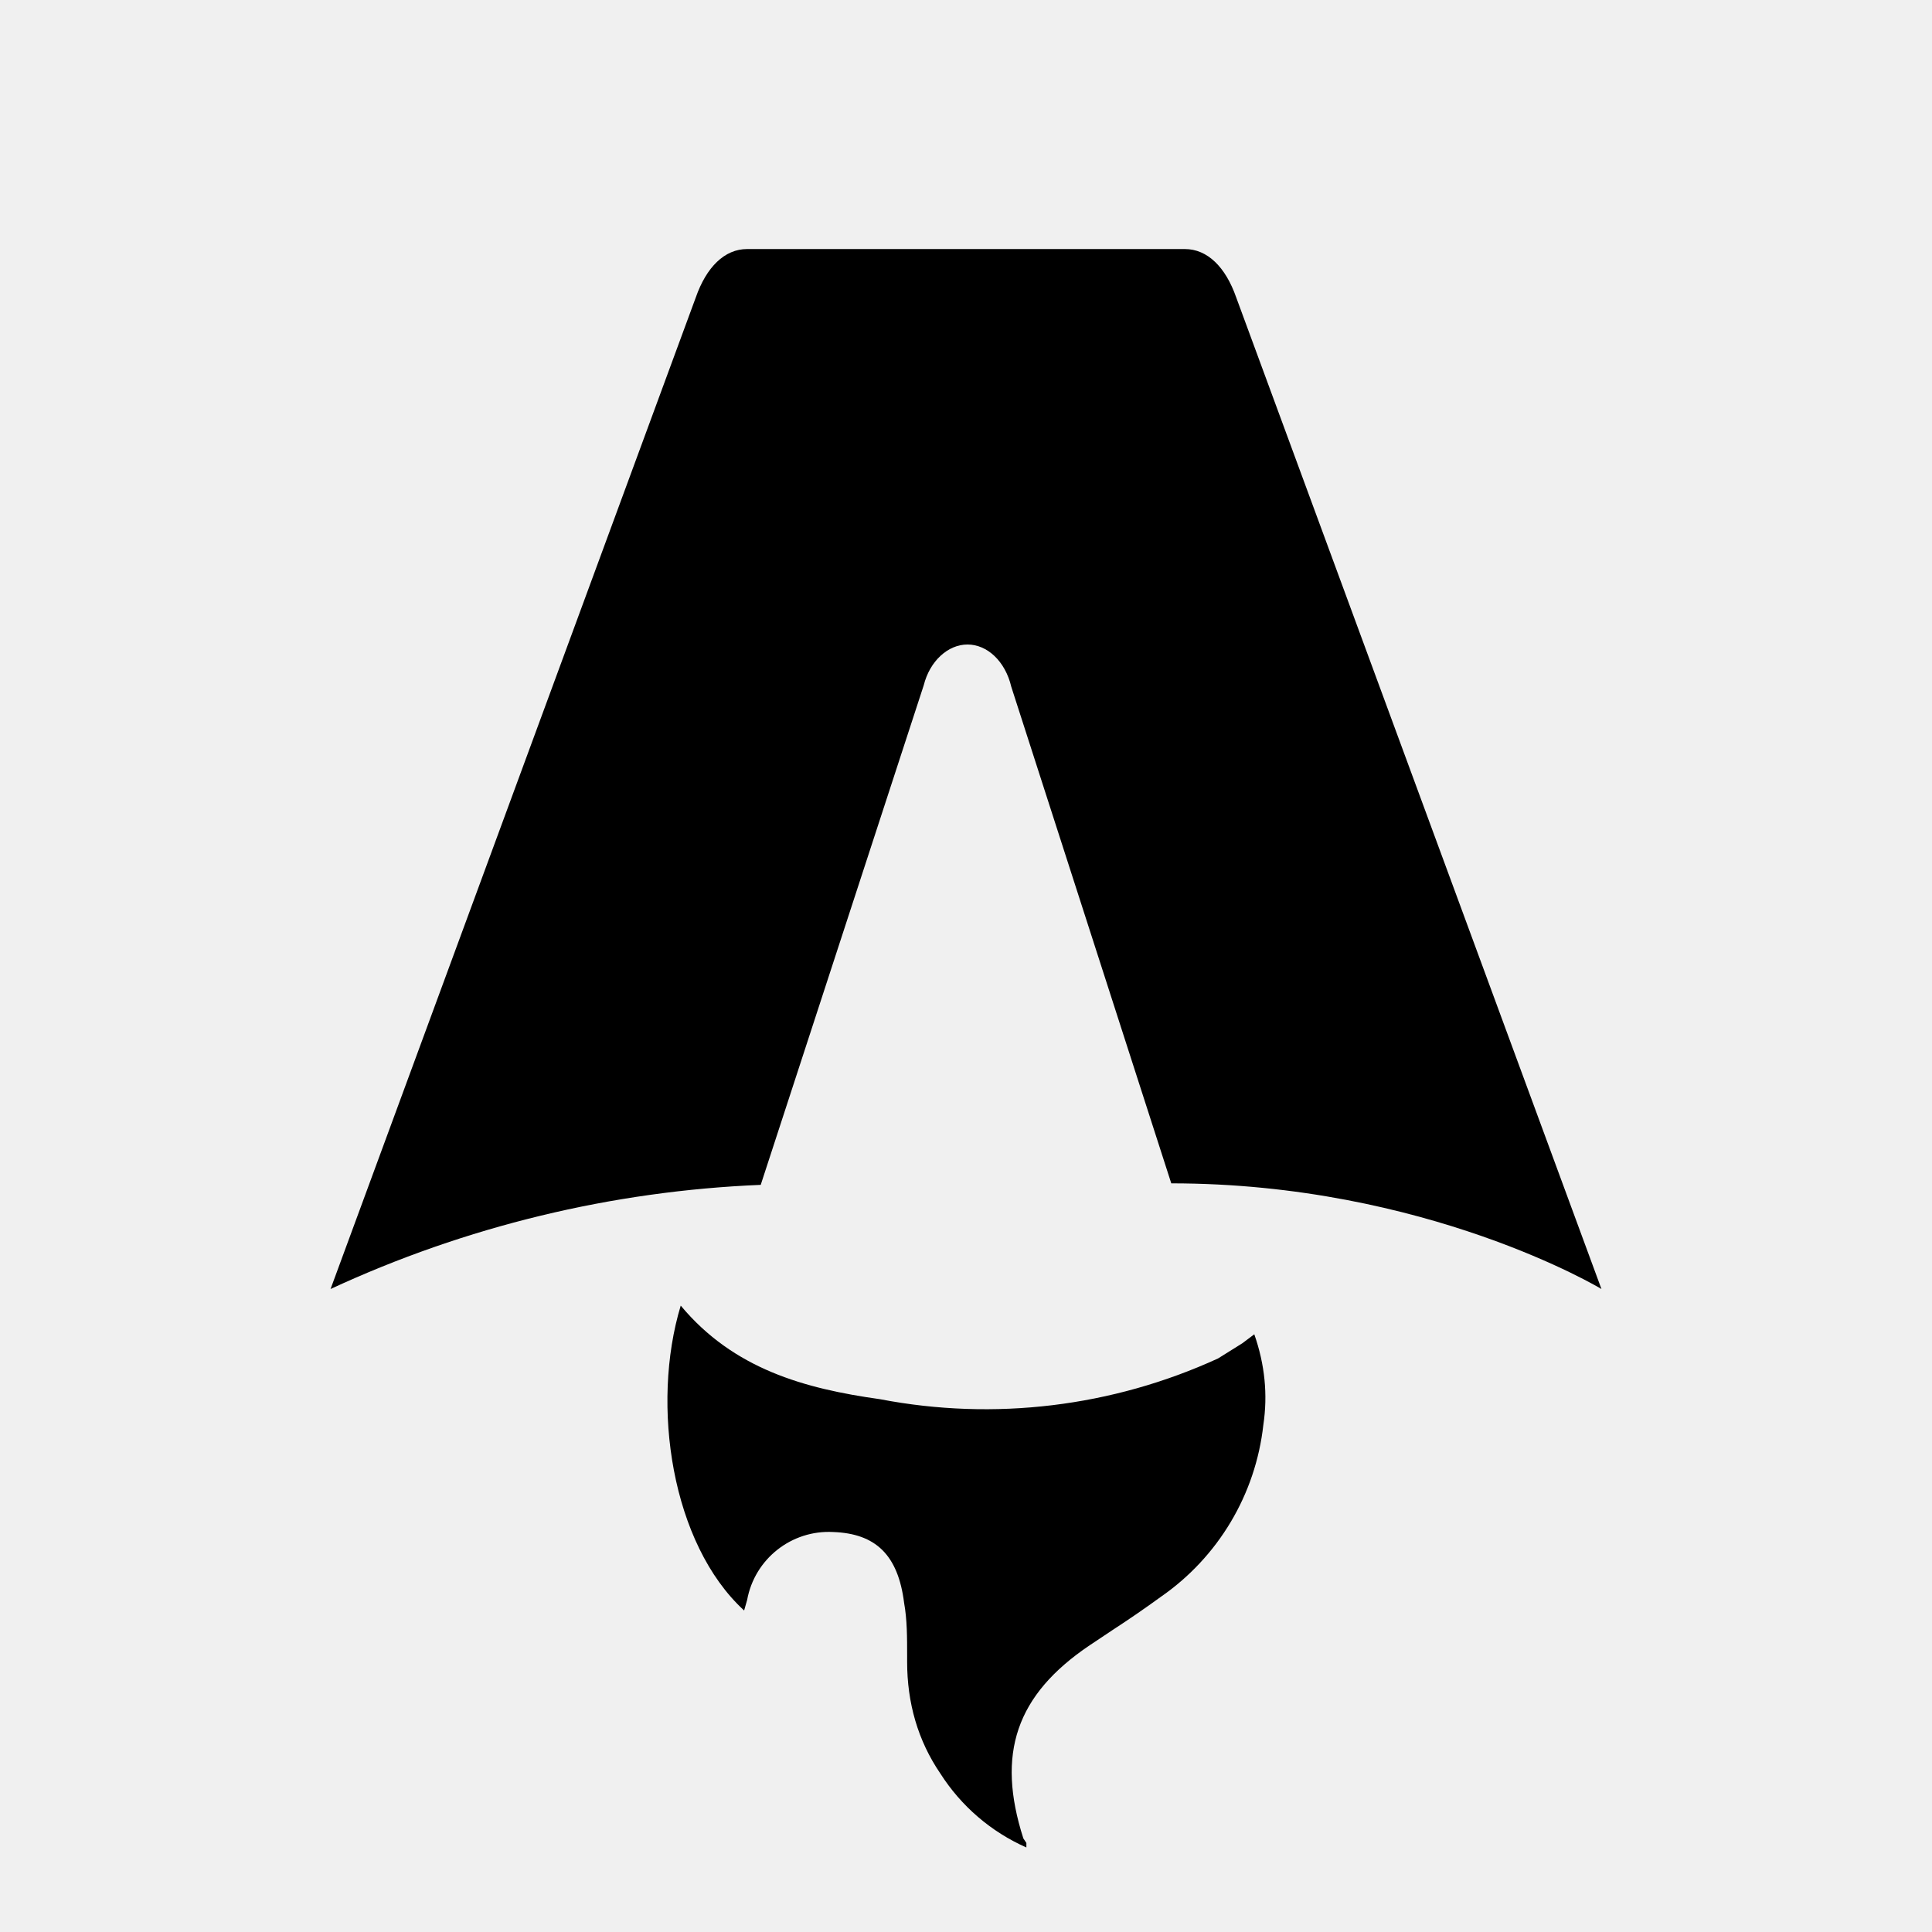
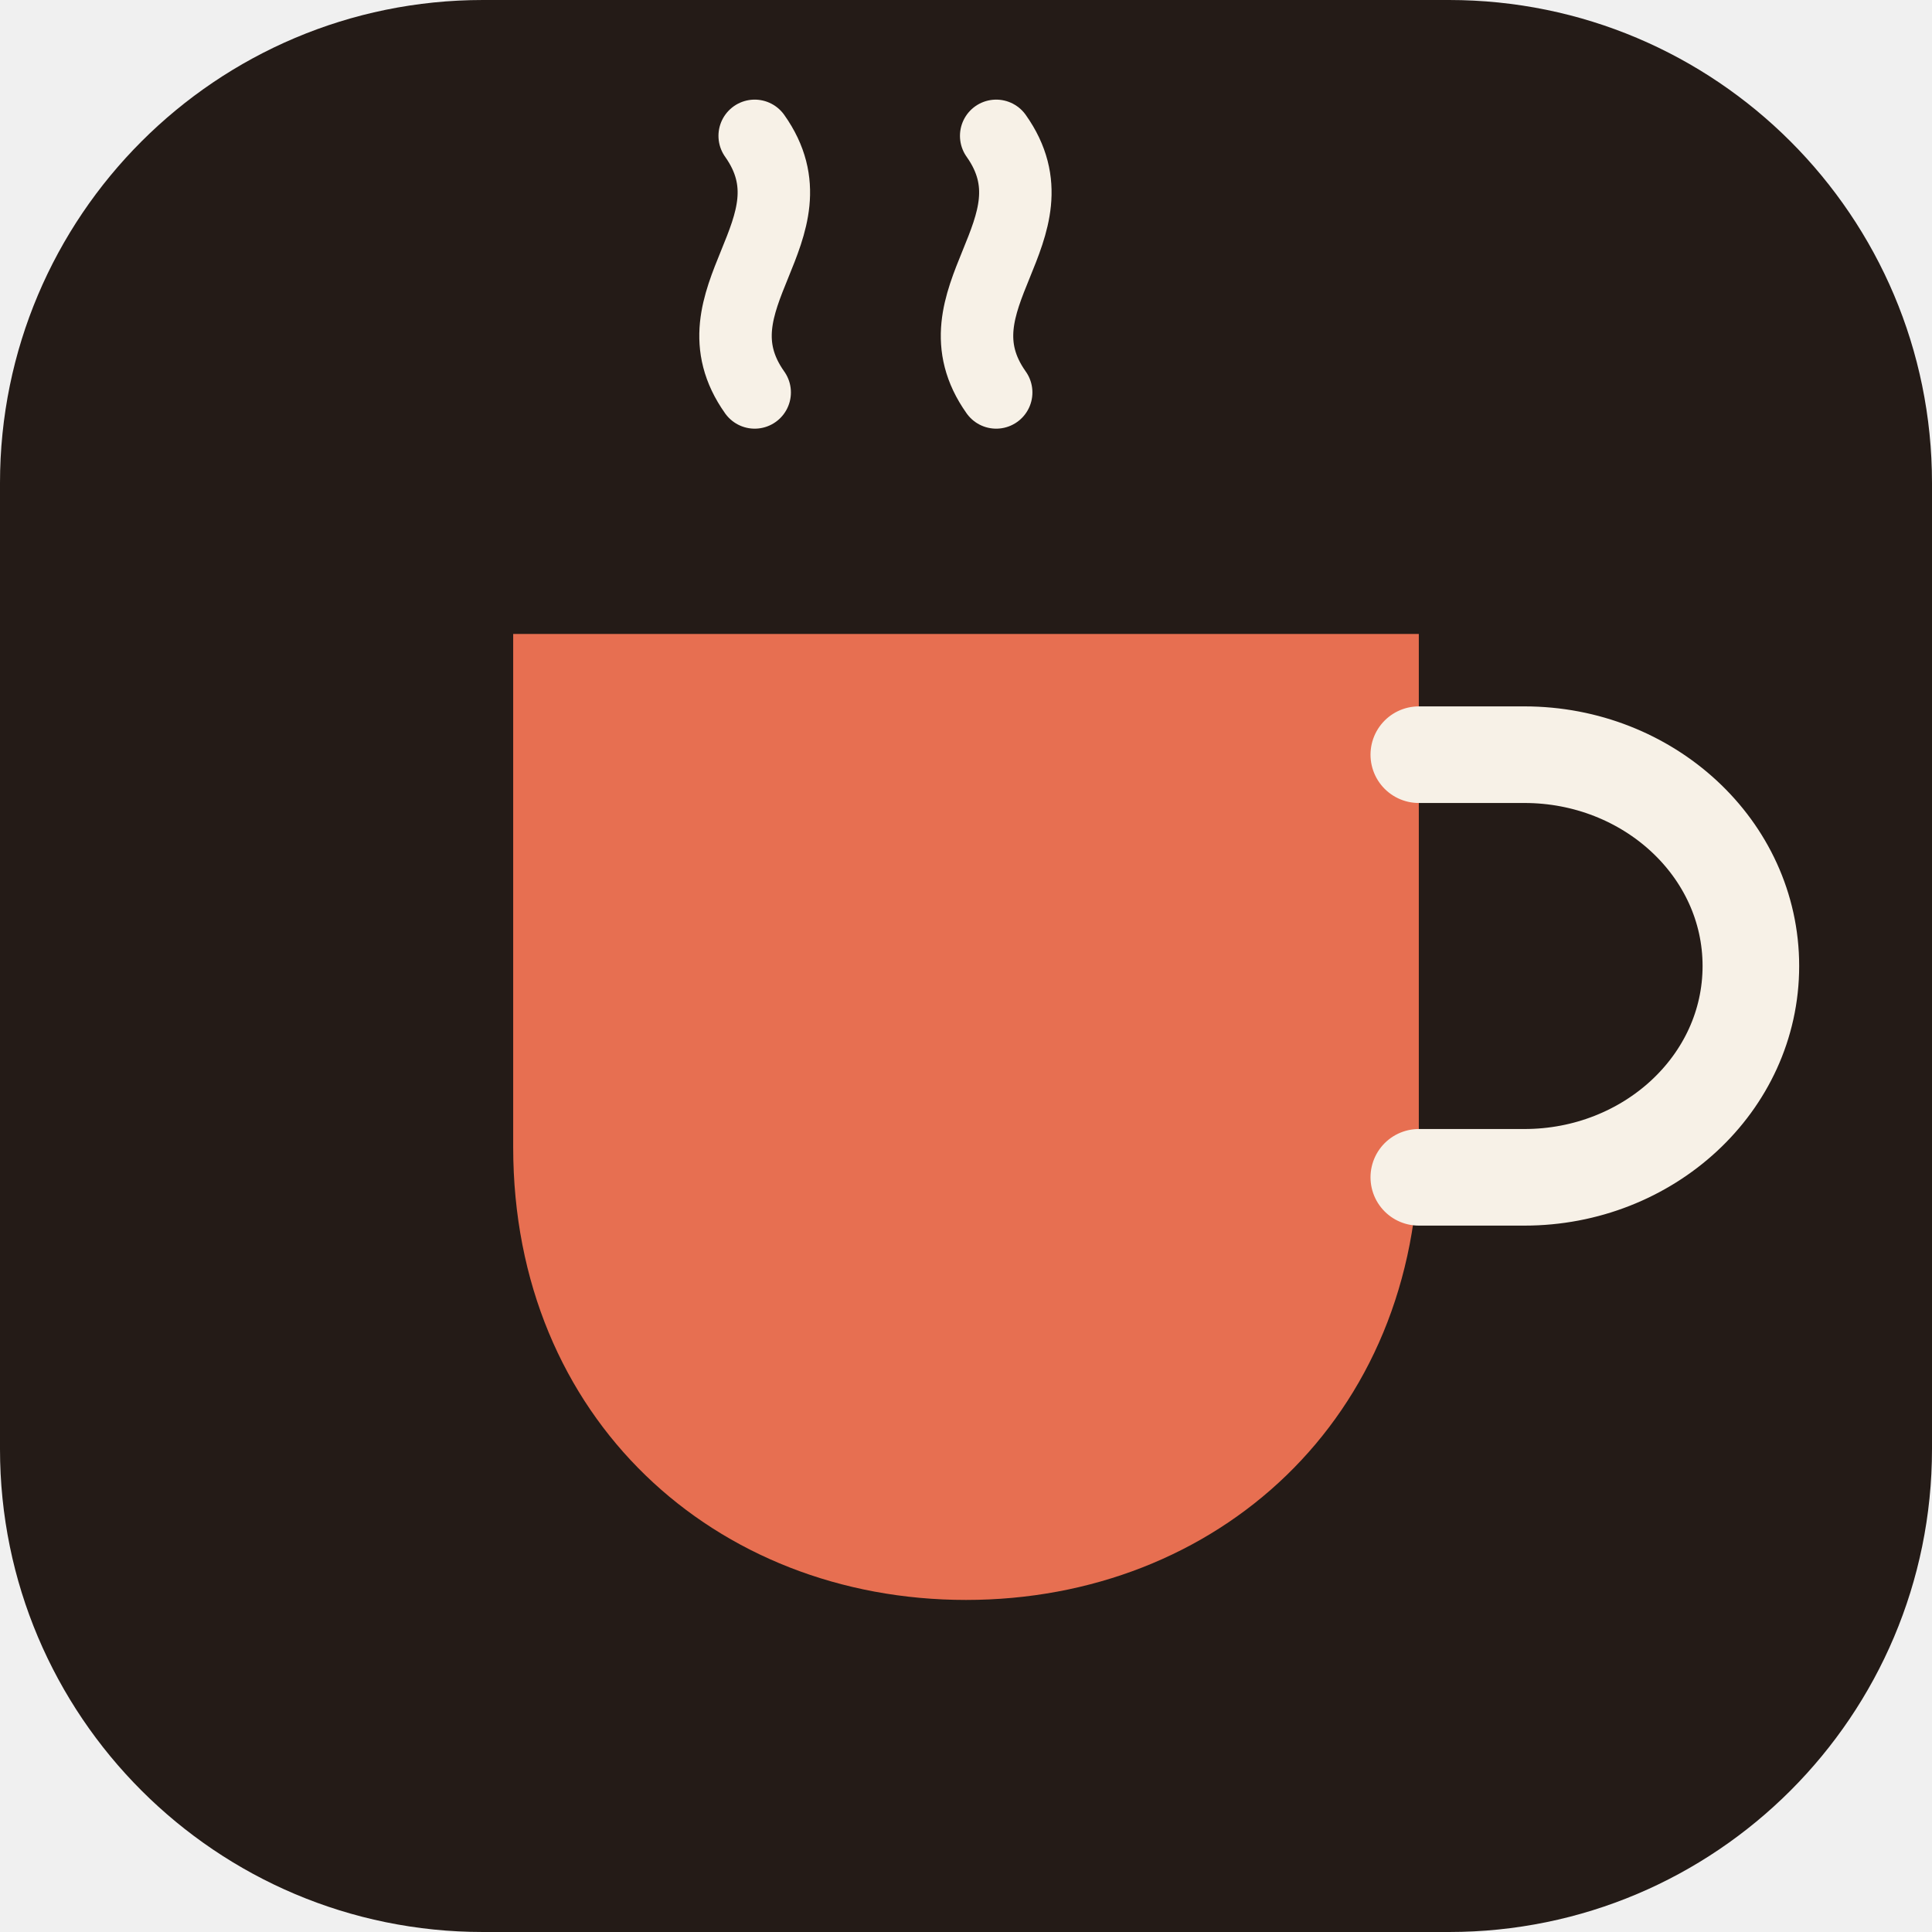
- <svg xmlns="http://www.w3.org/2000/svg" fill="none" viewBox="0 0 128 128">
-   <path d="M50.4 78.5a75.1 75.1 0 0 0-28.5 6.9l24.2-65.7c.7-2 1.9-3.2 3.4-3.2h29c1.5 0 2.7 1.2 3.4 3.2l24.2 65.7s-11.6-7-28.5-7L67 45.5c-.4-1.7-1.6-2.8-2.9-2.8-1.3 0-2.5 1.1-2.9 2.7L50.4 78.5Zm-1.1 28.2Zm-4.2-20.2c-2 6.6-.6 15.8 4.2 20.2a17.5 17.5 0 0 1 .2-.7 5.5 5.5 0 0 1 5.7-4.5c2.8.1 4.3 1.5 4.7 4.7.2 1.1.2 2.3.2 3.5v.4c0 2.7.7 5.2 2.2 7.4a13 13 0 0 0 5.7 4.9v-.3l-.2-.3c-1.8-5.6-.5-9.5 4.4-12.8l1.5-1a73 73 0 0 0 3.2-2.2 16 16 0 0 0 6.8-11.4c.3-2 .1-4-.6-6l-.8.6-1.6 1a37 37 0 0 1-22.4 2.7c-5-.7-9.7-2-13.2-6.2Z" />
-   <style>
-         path { fill: #000; }
-         @media (prefers-color-scheme: dark) {
-             path { fill: #FFF; }
-         }
-     </style>
+ <svg xmlns="http://www.w3.org/2000/svg" viewBox="0 0 64 64">
+   <rect width="64" height="64" rx="16" fill="#241b17" />
+   <path d="M17 21h30v17c0 9-6.7 15-15 15s-15-6-15-15V21Z" fill="#e76f51" />
+   <path d="M47 25h3.5c4.1 0 7.5 3.1 7.5 7s-3.4 7-7.5 7H47" fill="none" stroke="#f7f1e7" stroke-width="3.2" stroke-linecap="round" />
+   <path d="M25 13c-2.2-3.1 2.2-5.4 0-8.5M33 13c-2.2-3.1 2.2-5.4 0-8.5" fill="none" stroke="#f7f1e7" stroke-width="2.4" stroke-linecap="round" />
</svg>
